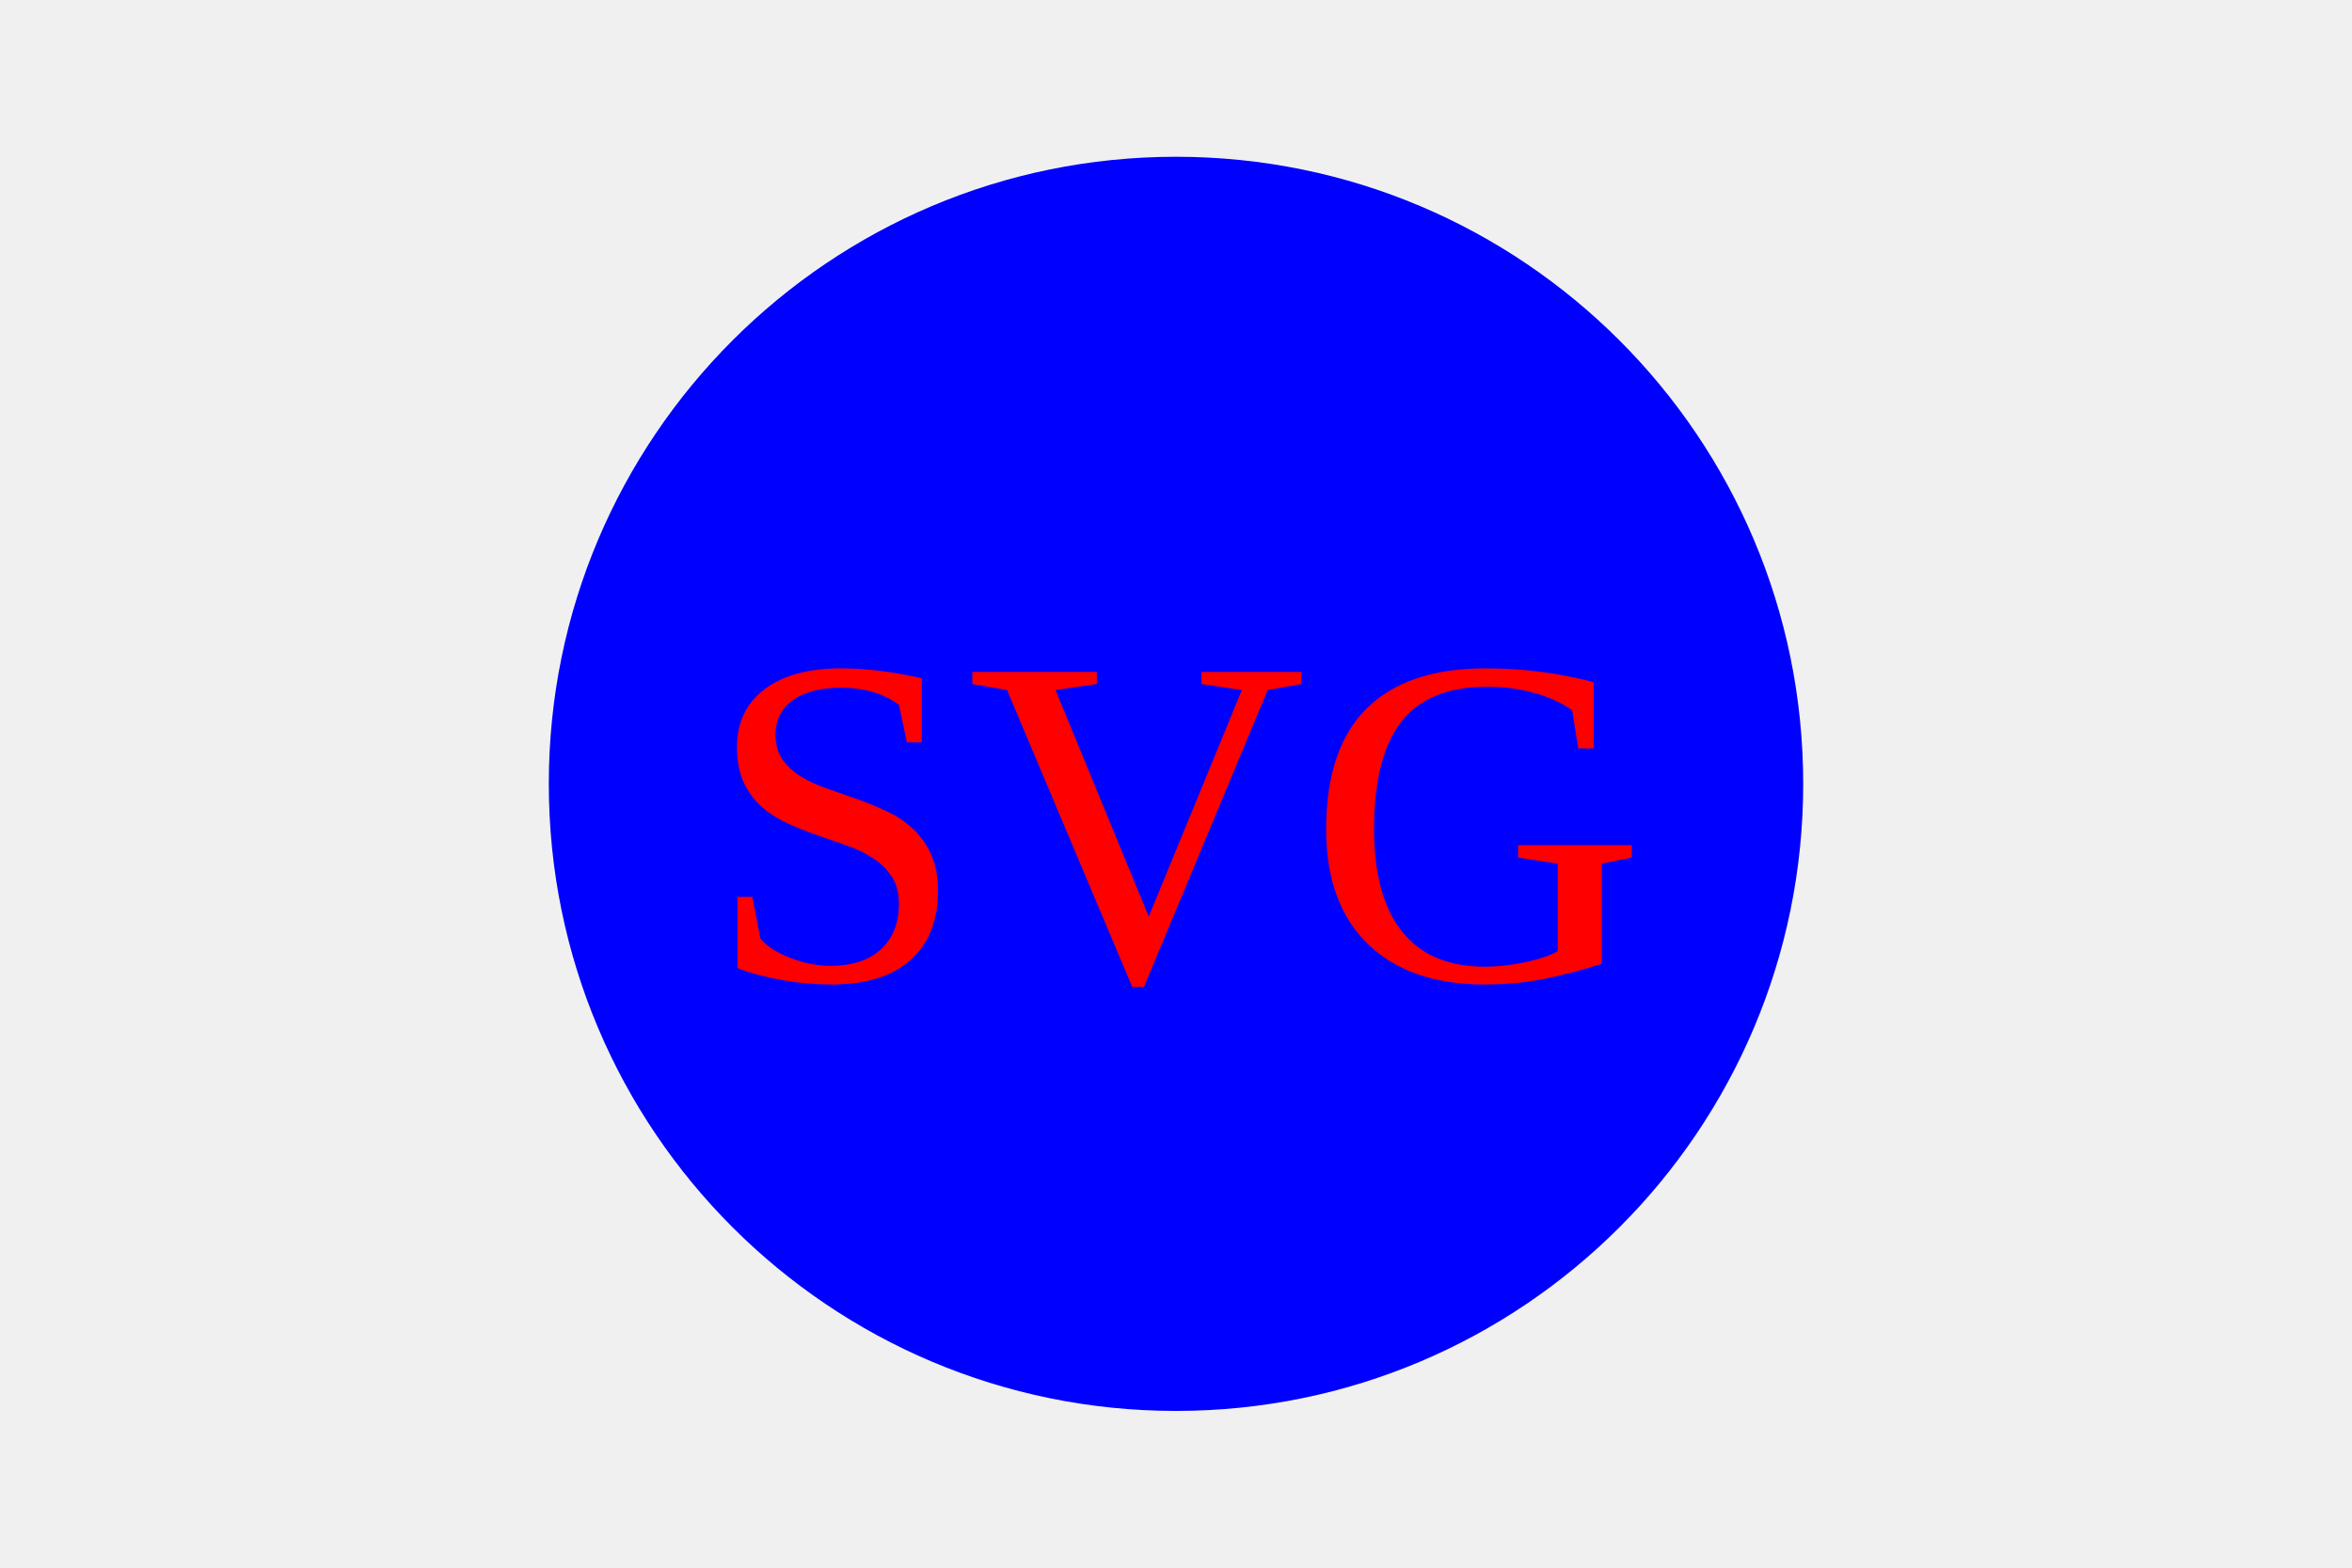
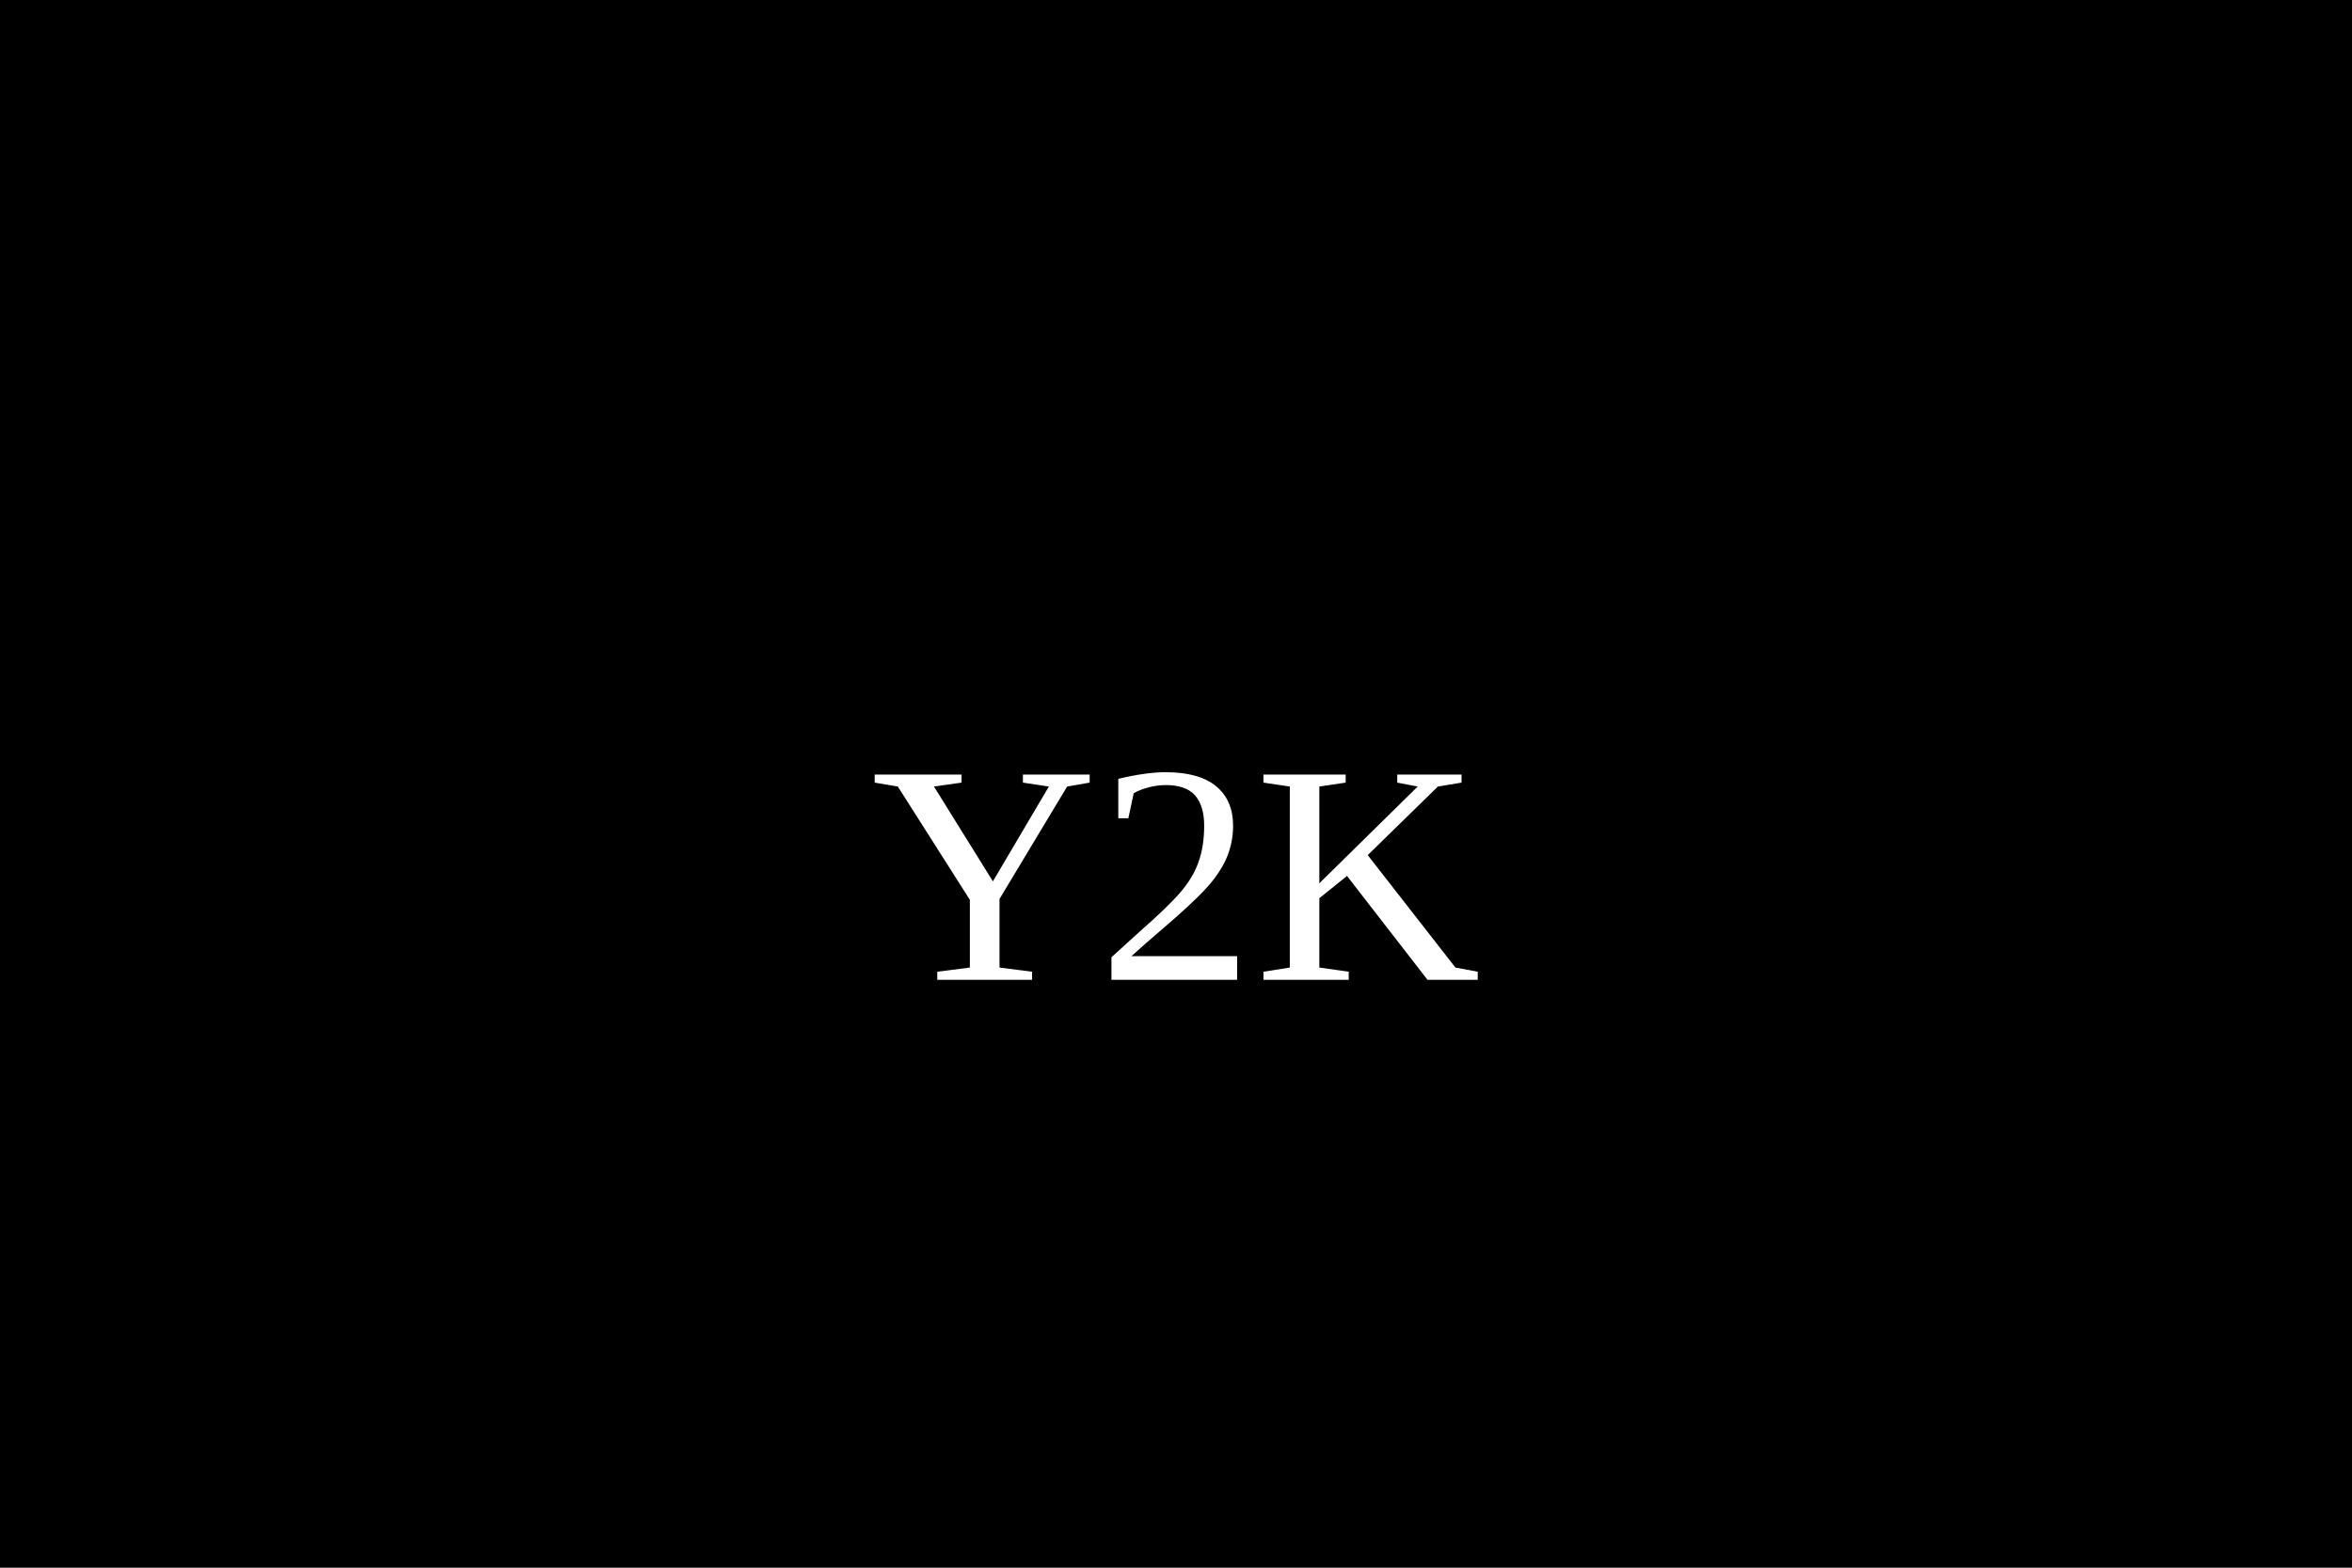
<svg xmlns="http://www.w3.org/2000/svg" version="1.1" width="300" height="200">
-   <circle cx="150" cy="100" r="80" fill="blue" />
-   <text x="150" y="125" font-size="60" text-anchor="middle" fill="red">SVG</text>
+   <rect width="100%" height="100%" fill="black" />
+   <rect cx="100" cy="100" r="70" />
+   <text x="150" y="125" font-size="40" text-anchor="middle" fill="white">Y2K</text>
</svg>
